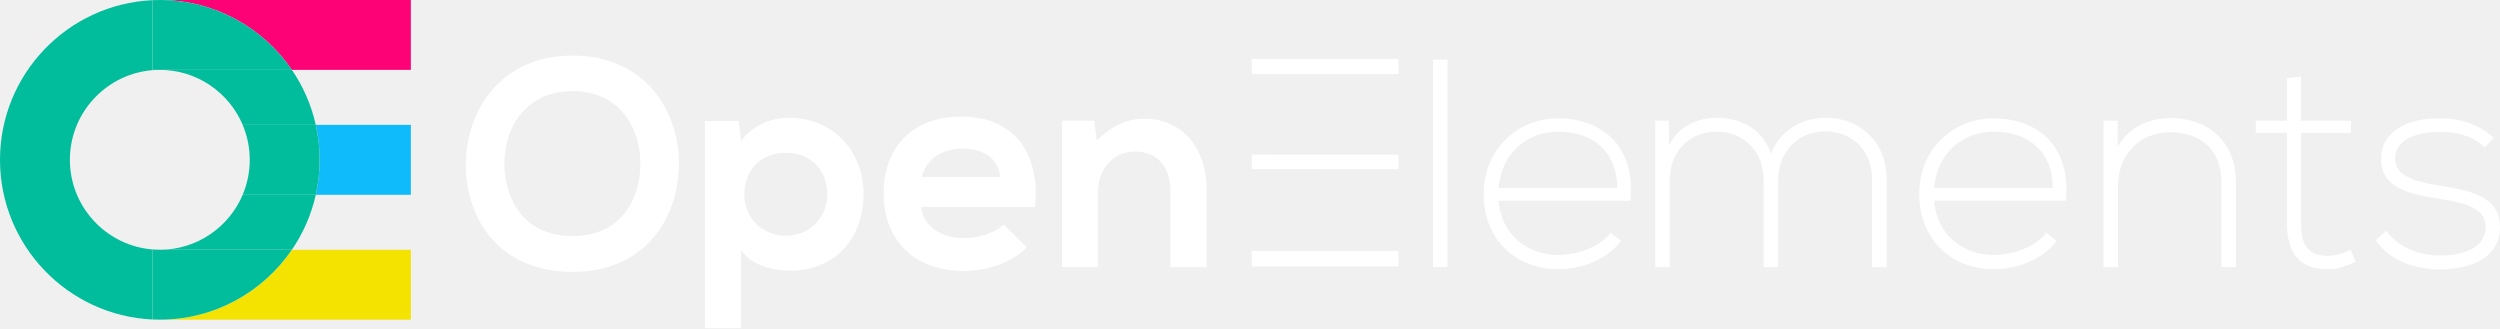
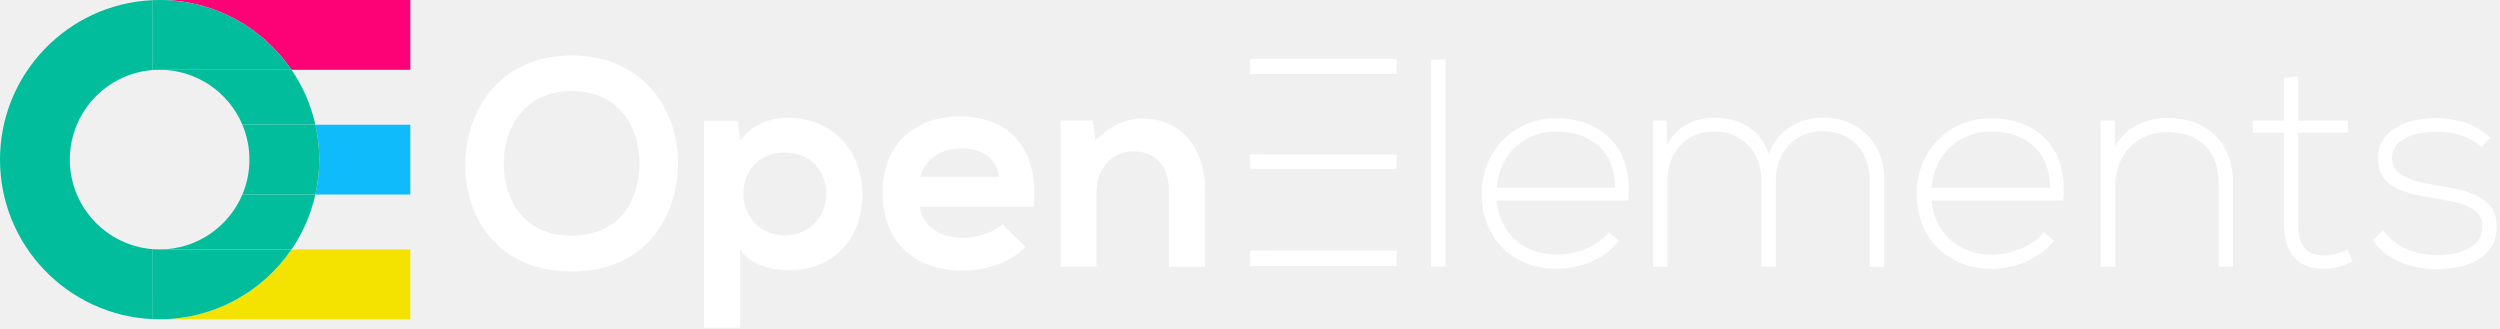
- <svg xmlns="http://www.w3.org/2000/svg" id="Layer_1" data-name="Layer 1" viewBox="0 0 653.15 85.73">
+ <svg xmlns="http://www.w3.org/2000/svg" width="654" height="86" viewBox="0 0 654 86" fill="none">
+   <g clip-path="url(#clip0_9_176)">
+     <path d="M177.37 43C177.21 57.01 168.62 71.03 149.58 71.03C130.54 71.03 121.71 57.33 121.71 43.08C121.71 28.83 130.85 14.51 149.58 14.51C168.31 14.51 177.53 28.83 177.37 43ZM131.77 43.23C132 52.13 136.8 61.66 149.58 61.66C162.36 61.66 167.15 52.06 167.31 43.16C167.47 34.02 162.36 23.81 149.58 23.81C136.8 23.81 131.54 34.11 131.77 43.24V43.23Z" fill="white" />
+     <path d="M184.17 85.73V31.619H193L193.62 36.889C196.56 32.63 201.67 30.77 206.01 30.77C217.78 30.77 225.6 39.52 225.6 50.739C225.6 61.959 218.55 70.71 206.32 70.71C202.29 70.71 196.33 69.469 193.62 65.29V85.73H184.18H184.17ZM216.14 50.739C216.14 44.779 212.11 39.9 205.3 39.9C198.49 39.9 194.46 44.779 194.46 50.739C194.46 56.7 198.87 61.58 205.3 61.58C211.73 61.58 216.14 56.7 216.14 50.739Z" fill="white" />
+     <path d="M240.61 54.07C241.23 58.79 245.33 62.2 251.99 62.2C255.47 62.2 260.04 60.88 262.21 58.64L268.25 64.6C264.22 68.78 257.64 70.79 251.84 70.79C238.68 70.79 230.86 62.66 230.86 50.43C230.86 38.2 238.76 30.46 251.14 30.46C263.52 30.46 271.89 38.36 270.42 54.07H240.61ZM261.36 46.25C260.74 41.3 256.87 38.82 251.45 38.82C246.34 38.82 242.16 41.3 240.77 46.25H261.36Z" fill="white" />
+     <path d="M305.79 69.78V49.81C305.79 44 302.62 39.59 296.58 39.59C290.54 39.59 286.83 44.47 286.83 50.27V69.78H277.46V31.54H285.9L286.52 36.73C290.39 32.94 294.26 31 299.06 31C308.04 31 315.24 37.74 315.24 49.74V69.79H305.79V69.78Z" fill="white" />
+     <path d="M387.62 50.66C387.62 39.2 396.29 30.92 407.05 30.92C417.81 30.92 427.41 37.5 425.94 52.44H391.49C392.26 61.42 399.15 66.61 407.05 66.61C412.08 66.61 417.97 64.6 420.83 60.8L423.54 62.97C419.82 67.85 413.17 70.33 407.05 70.33C396.29 70.33 387.62 62.82 387.62 50.66ZM422.54 49.11C422.46 39.67 416.27 34.4 407.06 34.4C399.16 34.4 392.35 39.74 391.5 49.11H422.55H422.54Z" fill="white" />
+     <path d="M378.17 15.59V69.78H374.38V15.59H378.17Z" fill="white" />
+     <path d="M489.1 69.779V46.859C489.1 39.51 484.15 34.319 476.87 34.319C469.59 34.319 464.56 39.739 464.56 47.09V69.769H460.77V47.09C460.77 39.73 455.74 34.389 448.46 34.389C441.18 34.389 436.23 39.73 436.23 47.09V69.769H432.44V31.54H436L436.08 37.889C438.71 32.859 443.59 30.77 448.54 30.77C454.35 30.77 460.46 33.4 462.71 40.209C465.03 33.94 470.99 30.77 476.88 30.77C486.25 30.77 492.91 37.349 492.91 46.87V69.79H489.12L489.1 69.779Z" fill="white" />
+     <path d="M501.41 50.66C501.41 39.2 510.08 30.92 520.84 30.92C531.6 30.92 541.2 37.5 539.73 52.44H505.28C506.05 61.42 512.94 66.61 520.84 66.61C525.87 66.61 531.76 64.6 534.62 60.8L537.33 62.97C533.61 67.85 526.96 70.33 520.84 70.33C510.08 70.33 501.41 62.82 501.41 50.66ZM536.33 49.11C536.25 39.67 530.06 34.4 520.85 34.4C512.95 34.4 506.14 39.74 505.29 49.11H536.34H536.33Z" fill="white" />
+     <path d="M553.27 31.54V38.35C556.21 33.09 561.55 30.92 566.9 30.84C577.12 30.84 584.16 37.11 584.16 47.72V69.78H580.37V47.79C580.37 39.12 575.03 34.47 566.74 34.55C558.84 34.63 553.35 40.59 553.35 48.49V69.78H549.56V31.54H553.28H553.27Z" fill="white" />
+     <path d="M601.19 20V31.54H614.2V34.71H601.19V58.01C601.19 63.2 602.27 66.84 608.24 66.84C610.1 66.84 612.19 66.22 614.12 65.29L615.44 68.39C613.04 69.55 610.64 70.33 608.24 70.33C600.11 70.33 597.48 65.53 597.48 58.02V34.72H589.35V31.55H597.48V20.4L601.2 20.01L601.19 20Z" fill="white" />
+     <path d="M649.19 38.51C645.32 35.1 641.53 34.48 637.27 34.48C631.31 34.4 625.58 36.65 625.73 41.52C625.88 46.63 632.54 47.64 637.34 48.49C644.15 49.65 653.52 50.81 653.13 59.72C652.9 68.16 644.15 70.4 637.41 70.4C630.67 70.4 624.02 67.84 620.69 62.74L623.48 60.26C626.65 64.83 632.38 66.76 637.49 66.76C642.14 66.76 649.18 65.52 649.41 59.48C649.56 53.98 643.22 52.9 636.95 51.89C629.52 50.65 622.16 49.26 622.09 41.59C622.01 34.08 629.52 30.83 637.26 30.91C642.83 30.91 647.71 32.46 651.51 36.02L649.19 38.5V38.51Z" fill="white" />
+     <path d="M327.04 15.41V19.36H331.14H343.83H365.36V15.41H327.04Z" fill="white" />
+     <path d="M331.14 65.55H327.04V69.6H365.36V65.58H331.14V65.55Z" fill="white" />
+     <path d="M331.14 40.37H327.04V44.19H345.52V44.21H365.36V40.41H331.14V40.37Z" fill="white" />
+     <path d="M41.76 65.25H76.26C79.19 60.97 81.33 56.11 82.5 50.89H63.41C59.84 59.32 51.48 65.25 41.76 65.25Z" fill="#01BD9C" />
+     <path d="M41.76 18.26C51.48 18.26 59.84 24.19 63.41 32.62H82.5C81.33 27.4 79.19 22.54 76.26 18.26H41.76Z" fill="#01BD9C" />
+     <path d="M41.76 65.25C28.8 65.25 18.26 54.71 18.26 41.75C18.26 28.79 28.8 18.25 41.76 18.25H39.83V0.05C17.69 1.06 0 19.38 0 41.76C0 64.14 17.69 82.45 39.82 83.47V65.26H41.75L41.76 65.25Z" fill="#01BD9C" />
+     <path d="M39.82 0V0.05C40.46 0.02 41.1 0 41.75 0H39.82Z" fill="#FD0177" />
+     <path d="M76.26 18.26H107.34V0H41.76C56.08 0 68.73 7.25 76.26 18.26Z" fill="#FD0177" />
+     <path d="M41.76 18.26H76.26C68.73 7.25 56.08 0 41.76 0C41.11 0 40.47 0.02 39.83 0.05V18.26H41.76Z" fill="#01BD9C" />
+     <path d="M82.5 50.89H107.34V32.63H82.5C83.16 35.57 83.52 38.62 83.52 41.76C83.52 44.9 83.16 47.95 82.5 50.89Z" fill="#0FBBFB" />
+     <path d="M65.25 41.76C65.25 45 64.59 48.08 63.4 50.89H82.49C83.15 47.95 83.51 44.9 83.51 41.76C83.51 38.62 83.15 35.57 82.49 32.63H63.4C64.59 35.44 65.25 38.52 65.25 41.76Z" fill="#01BD9C" />
+     <path d="M39.82 83.52H41.75C41.1 83.52 40.46 83.5 39.82 83.47V83.52Z" fill="#F4E301" />
+     <path d="M41.76 83.52H107.34V65.26H76.26C68.73 76.28 56.08 83.52 41.76 83.52Z" fill="#F4E301" />
+     <path d="M39.82 65.25V83.46C40.46 83.49 41.1 83.51 41.75 83.51C56.07 83.51 68.72 76.26 76.25 65.25H39.82Z" fill="#01BD9C" />
+   </g>
  <defs>
-     <style>
-       .cls-1 {
-         fill: #fd0177;
-       }
- 
-       .cls-2 {
-         fill: #01bd9c;
-       }
- 
-       .cls-3 {
-         fill: #f4e301;
-       }
- 
-       .cls-4 {
-         fill: #fff;
-       }
- 
-       .cls-5 {
-         fill: #0fbbfb;
-       }
-     </style>
+     <clipPath id="clip0_9_176">
+       <rect width="653.15" height="85.73" fill="white" />
+     </clipPath>
  </defs>
-   <g>
-     <path class="cls-4" d="m177.37,43c-.16,14.01-8.75,28.03-27.79,28.03s-27.87-13.7-27.87-27.95,9.14-28.57,27.87-28.57,27.95,14.32,27.79,28.49Zm-45.6.23c.23,8.9,5.03,18.43,17.81,18.43s17.57-9.6,17.73-18.5c.16-9.14-4.95-19.35-17.73-19.35s-18.04,10.3-17.81,19.43Z" />
-     <path class="cls-4" d="m184.17,85.73V31.62h8.83l.62,5.27c2.94-4.26,8.05-6.12,12.39-6.12,11.77,0,19.59,8.75,19.59,19.97s-7.05,19.97-19.28,19.97c-4.03,0-9.99-1.24-12.7-5.42v20.44h-9.44Zm31.97-34.99c0-5.96-4.03-10.84-10.84-10.84s-10.84,4.88-10.84,10.84,4.41,10.84,10.84,10.84,10.84-4.88,10.84-10.84Z" />
-     <path class="cls-4" d="m240.61,54.07c.62,4.72,4.72,8.13,11.38,8.13,3.48,0,8.05-1.32,10.22-3.56l6.04,5.96c-4.03,4.18-10.61,6.19-16.41,6.19-13.16,0-20.98-8.13-20.98-20.36s7.9-19.97,20.28-19.97,20.75,7.9,19.28,23.61h-29.81Zm20.75-7.82c-.62-4.95-4.49-7.43-9.91-7.43-5.11,0-9.29,2.48-10.68,7.43h20.59Z" />
-     <path class="cls-4" d="m305.79,69.78v-19.97c0-5.81-3.17-10.22-9.21-10.22s-9.75,4.88-9.75,10.68v19.51h-9.37V31.54h8.44l.62,5.19c3.87-3.79,7.74-5.73,12.54-5.73,8.98,0,16.18,6.74,16.18,18.74v20.05h-9.45Z" />
-     <path class="cls-4" d="m387.62,50.66c0-11.46,8.67-19.74,19.43-19.74s20.36,6.58,18.89,21.52h-34.45c.77,8.98,7.66,14.17,15.56,14.17,5.03,0,10.92-2.01,13.78-5.81l2.71,2.17c-3.72,4.88-10.37,7.36-16.49,7.36-10.76,0-19.43-7.51-19.43-19.67Zm34.92-1.55c-.08-9.44-6.27-14.71-15.48-14.71-7.9,0-14.71,5.34-15.56,14.71h31.05Z" />
-     <path class="cls-4" d="m378.17,15.59v54.19h-3.79V15.59h3.79Z" />
-     <path class="cls-4" d="m489.1,69.78v-22.92c0-7.35-4.95-12.54-12.23-12.54s-12.31,5.42-12.31,12.77v22.68h-3.79v-22.68c0-7.36-5.03-12.7-12.31-12.7s-12.23,5.34-12.23,12.7v22.68h-3.79V31.54h3.56l.08,6.35c2.63-5.03,7.51-7.12,12.46-7.12,5.81,0,11.92,2.63,14.17,9.44,2.32-6.27,8.28-9.44,14.17-9.44,9.37,0,16.03,6.58,16.03,16.1v22.92h-3.79Z" />
-     <path class="cls-4" d="m501.41,50.66c0-11.46,8.67-19.74,19.43-19.74s20.36,6.58,18.89,21.52h-34.45c.77,8.98,7.66,14.17,15.56,14.17,5.03,0,10.92-2.01,13.78-5.81l2.71,2.17c-3.72,4.88-10.37,7.36-16.49,7.36-10.76,0-19.43-7.51-19.43-19.67Zm34.92-1.55c-.08-9.44-6.27-14.71-15.48-14.71-7.9,0-14.71,5.34-15.56,14.71h31.05Z" />
-     <path class="cls-4" d="m553.27,31.54v6.81c2.94-5.26,8.28-7.43,13.63-7.51,10.22,0,17.26,6.27,17.26,16.88v22.06h-3.79v-21.99c0-8.67-5.34-13.32-13.63-13.24-7.9.08-13.39,6.04-13.39,13.94v21.29h-3.79V31.54h3.72Z" />
-     <path class="cls-4" d="m601.19,20v11.54h13.01v3.17h-13.01v23.3c0,5.19,1.08,8.83,7.05,8.83,1.86,0,3.95-.62,5.88-1.55l1.32,3.1c-2.4,1.16-4.8,1.94-7.2,1.94-8.13,0-10.76-4.8-10.76-12.31v-23.3h-8.13v-3.17h8.13v-11.15l3.72-.39Z" />
-     <path class="cls-4" d="m649.19,38.51c-3.87-3.41-7.66-4.03-11.92-4.03-5.96-.08-11.69,2.17-11.54,7.04.15,5.11,6.81,6.12,11.61,6.97,6.81,1.16,16.18,2.32,15.79,11.23-.23,8.44-8.98,10.68-15.72,10.68s-13.39-2.56-16.72-7.66l2.79-2.48c3.17,4.57,8.9,6.5,14.01,6.5,4.65,0,11.69-1.24,11.92-7.28.15-5.5-6.19-6.58-12.46-7.59-7.43-1.24-14.79-2.63-14.86-10.3-.08-7.51,7.43-10.76,15.17-10.68,5.57,0,10.45,1.55,14.25,5.11l-2.32,2.48Z" />
-     <g>
-       <polygon class="cls-4" points="327.04 15.41 327.04 19.36 331.14 19.36 343.83 19.36 365.36 19.36 365.36 15.41 327.04 15.41" />
-       <polygon class="cls-4" points="331.14 65.55 327.04 65.55 327.04 69.6 365.36 69.6 365.36 65.58 331.14 65.58 331.14 65.55" />
-       <polygon class="cls-4" points="331.14 40.37 327.04 40.37 327.04 44.19 345.52 44.19 345.52 44.21 365.36 44.21 365.36 40.41 331.14 40.41 331.14 40.37" />
-     </g>
-   </g>
-   <g>
-     <path class="cls-2" d="m41.76,65.25h34.5c2.93-4.28,5.07-9.14,6.24-14.36h-19.09c-3.57,8.43-11.93,14.36-21.65,14.36Z" />
-     <path class="cls-2" d="m41.76,18.26c9.72,0,18.08,5.93,21.65,14.36h19.09c-1.17-5.22-3.31-10.08-6.24-14.36h-34.5Z" />
-     <path class="cls-2" d="m41.76,65.25c-12.96,0-23.5-10.54-23.5-23.5s10.54-23.5,23.5-23.5h-1.93V.05C17.69,1.06,0,19.38,0,41.76s17.69,40.69,39.82,41.71v-18.21h1.93Z" />
-     <path class="cls-1" d="m39.82,0v.05c.64-.03,1.28-.05,1.93-.05h-1.93Z" />
-     <path class="cls-1" d="m76.26,18.26h31.08V0H41.76c14.32,0,26.97,7.25,34.5,18.26Z" />
-     <path class="cls-2" d="m41.76,18.26h34.5C68.73,7.25,56.08,0,41.76,0c-.65,0-1.29.02-1.93.05v18.21h1.93Z" />
-     <path class="cls-5" d="m82.5,50.89h24.84v-18.26h-24.84c.66,2.94,1.02,5.99,1.02,9.13s-.36,6.19-1.02,9.13Z" />
-     <path class="cls-2" d="m65.25,41.76c0,3.24-.66,6.32-1.85,9.13h19.09c.66-2.94,1.02-5.99,1.02-9.13s-.36-6.19-1.02-9.13h-19.09c1.19,2.81,1.85,5.89,1.85,9.13Z" />
-     <path class="cls-3" d="m39.82,83.52h1.93c-.65,0-1.29-.02-1.93-.05v.05Z" />
-     <path class="cls-3" d="m41.76,83.52h65.58v-18.26h-31.08c-7.53,11.02-20.18,18.26-34.5,18.26Z" />
-     <path class="cls-2" d="m39.82,65.25v18.21c.64.03,1.28.05,1.93.05,14.32,0,26.97-7.25,34.5-18.26h-36.43Z" />
-   </g>
</svg>
